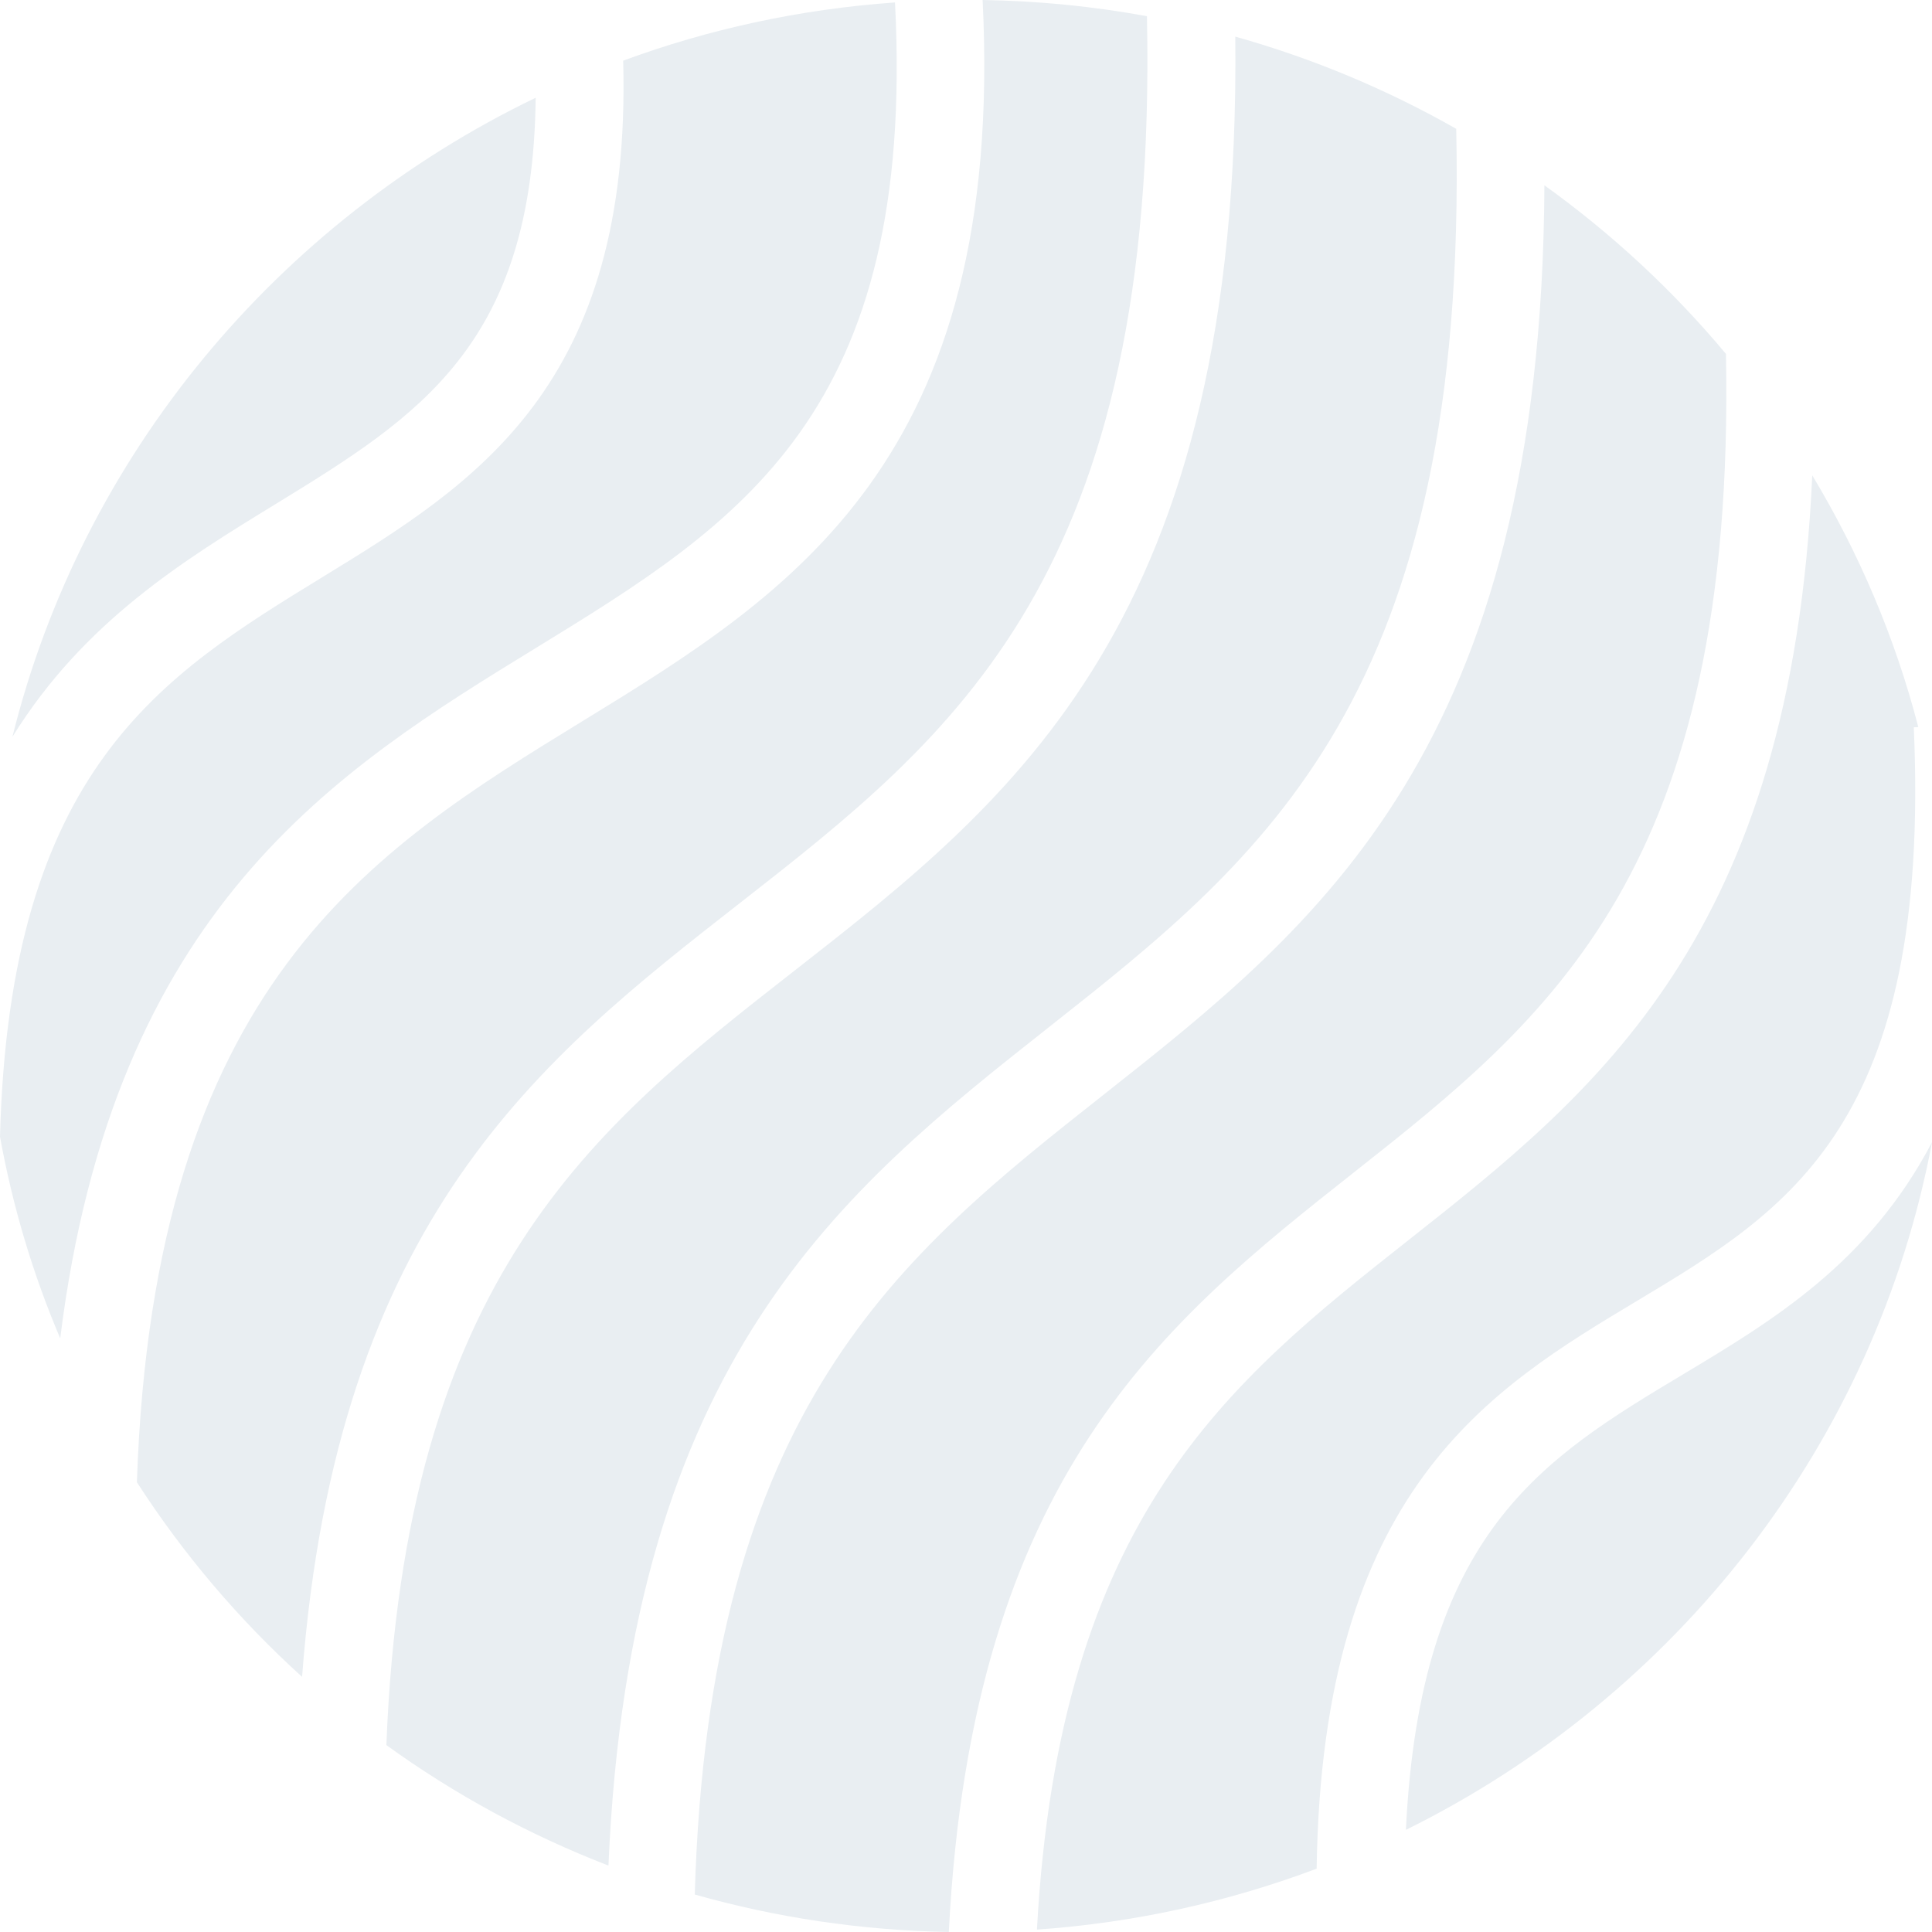
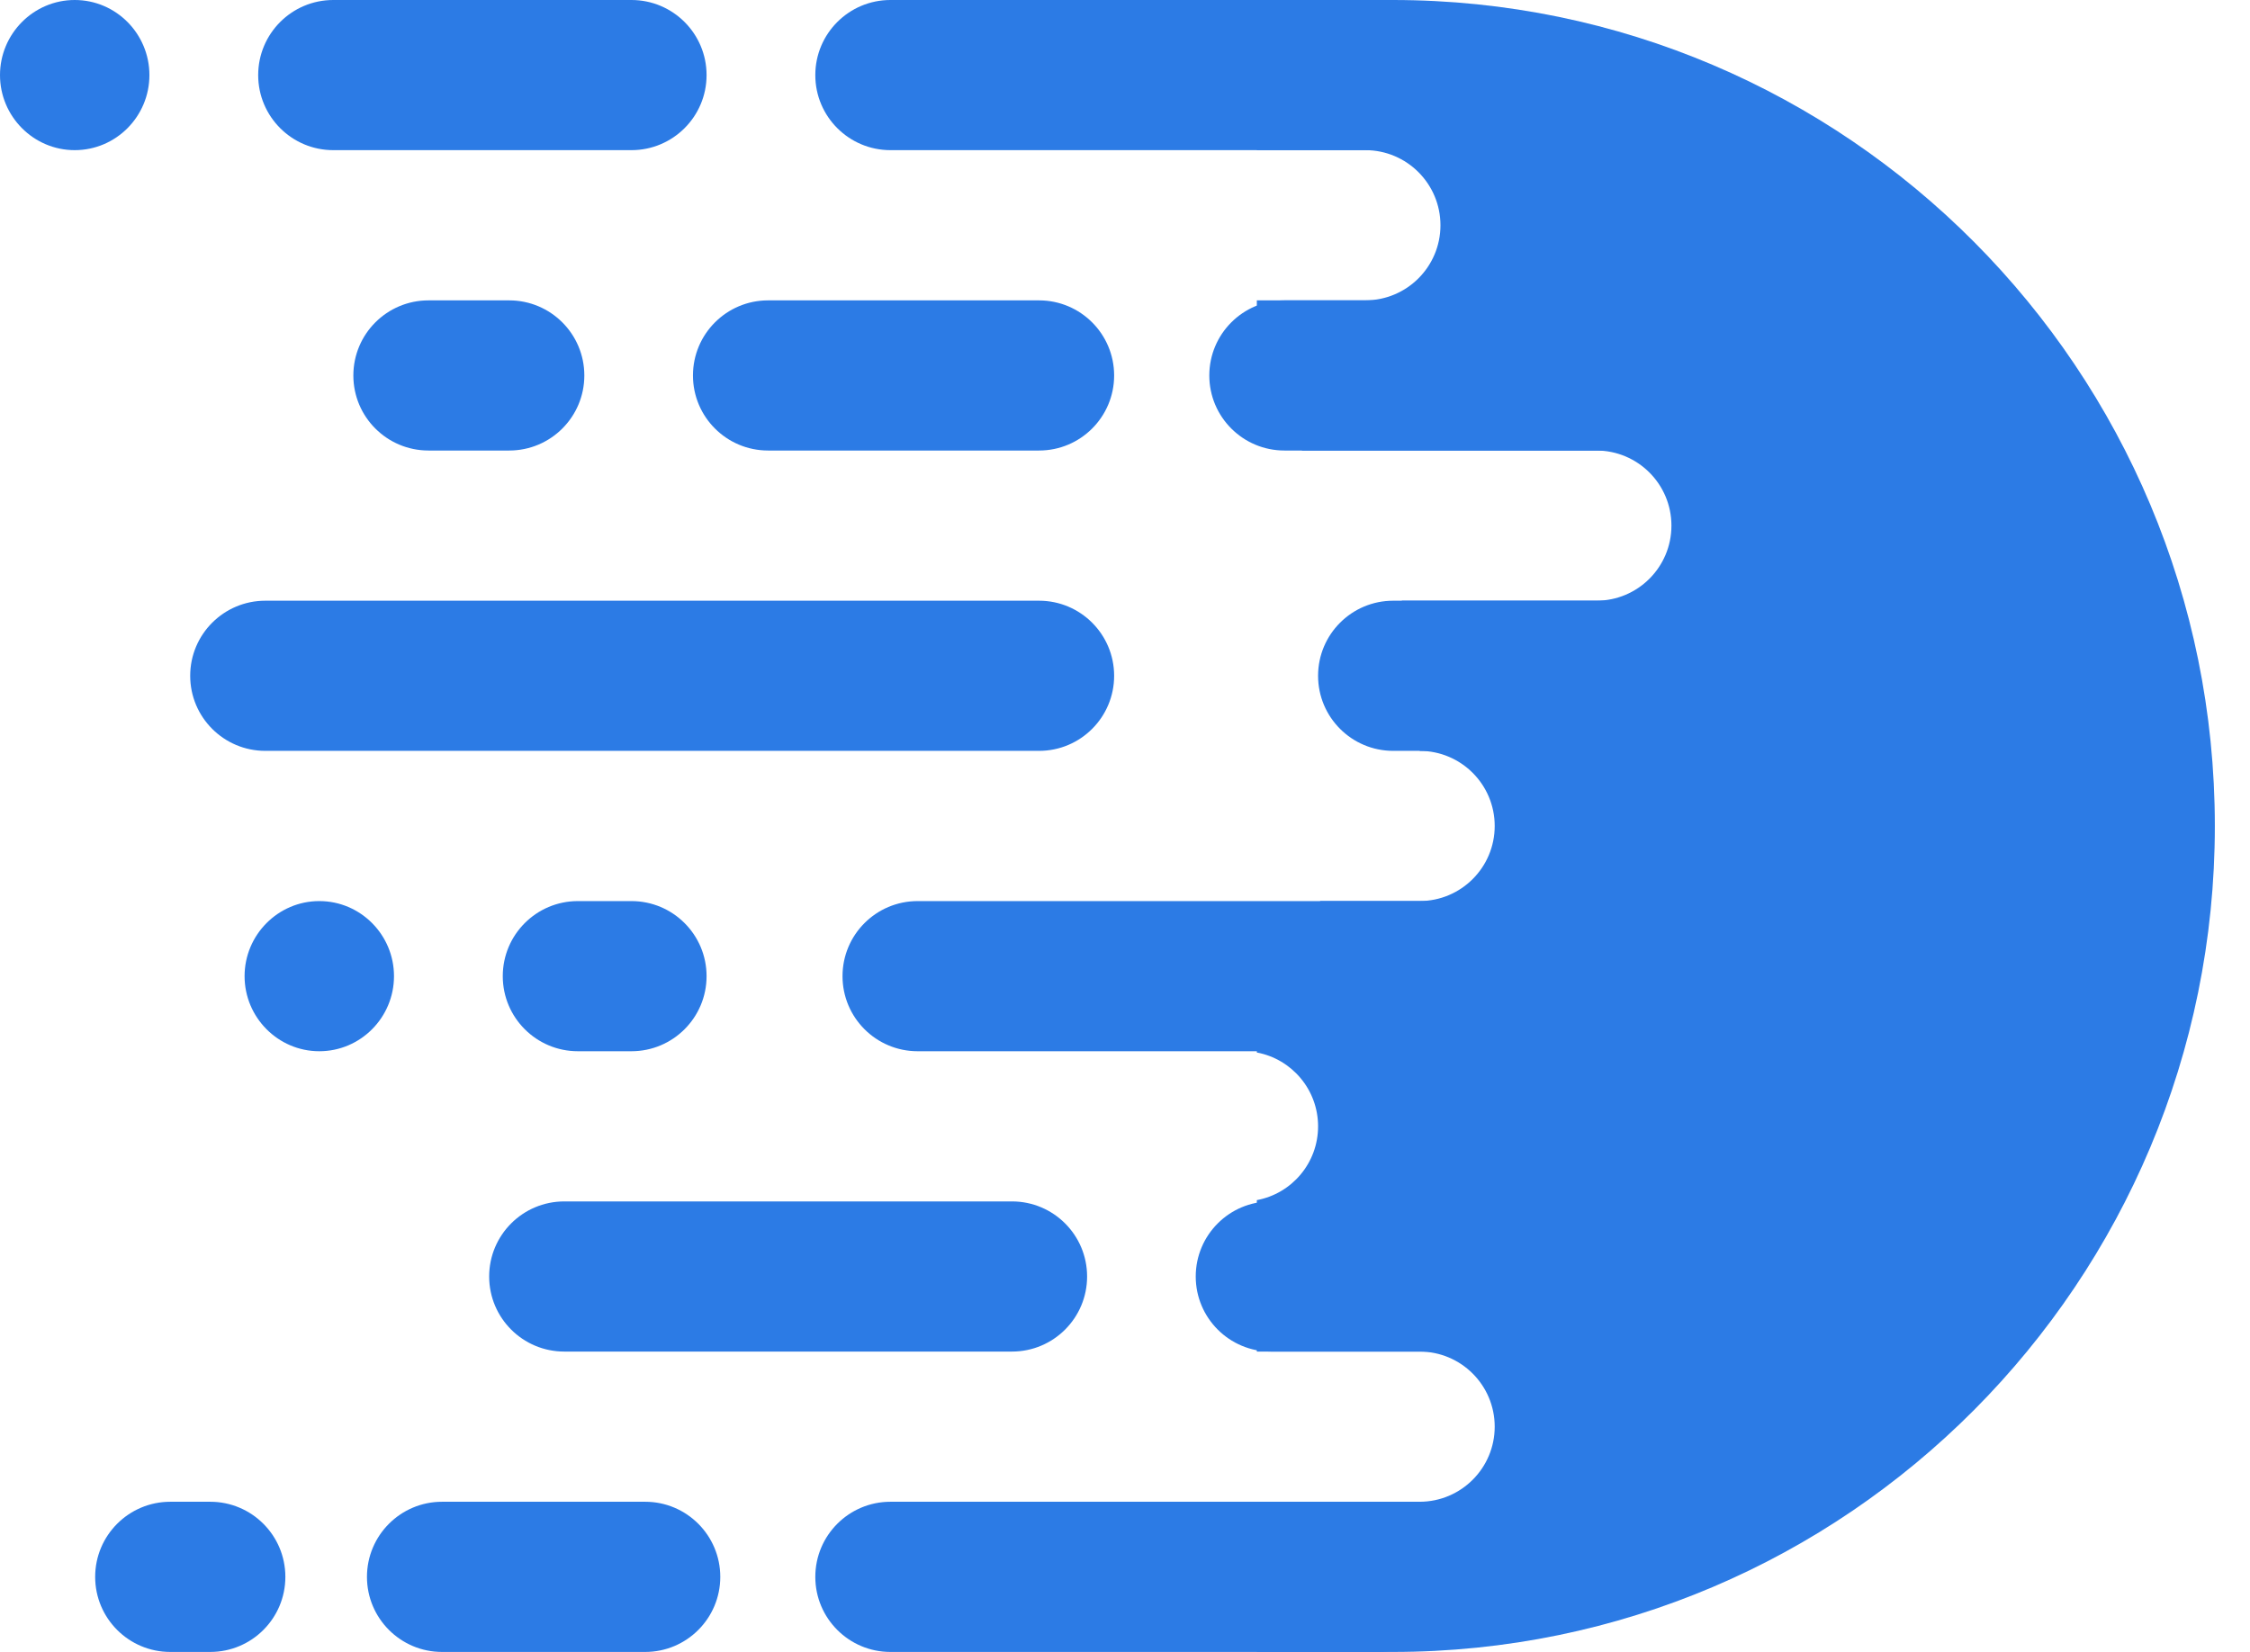
- <svg xmlns="http://www.w3.org/2000/svg" width="36" height="36" viewBox="0 0 36 36" version="1.1">
-   <g id="Canvas" fill="none">
-     <g id="Logo">
-       <g id="Logo_2">
-         <g id="Vector">
-           <path d="M 1.122 24.893C 2.119 16.876 6.272 14.304 9.99 12.026C 13.787 9.698 17.072 7.66 16.677 1.39118e-09C 14.907 0.126 13.207 0.497 11.612 1.085C 11.777 7.164 8.851 8.967 6.011 10.707C 3.011 12.546 0.178 14.283 1.17015e-08 21.136C 0.237 22.441 0.614 23.701 1.122 24.893Z" transform="translate(0 0.045105)" fill="#E9EEF2" />
-         </g>
-         <g id="Vector_2">
-           <path d="M 4.914 7.565C 7.561 5.941 9.701 4.613 9.75 9.21053e-09C 4.932 2.324 1.3 6.67 5.46071e-09 11.908C 1.334 9.76 3.189 8.621 4.914 7.565Z" transform="translate(0.231445 1.82135)" fill="#E9EEF2" />
-         </g>
-         <g id="Vector_3">
-           <path d="M 3.078 31.246C 3.723 22.702 7.533 19.72 11.228 16.833C 15.242 13.697 19.035 10.726 18.821 0.302C 17.826 0.119 16.803 0.017 15.759 0C 16.182 8.58 12.187 11.057 8.304 13.437C 4.371 15.847 0.312 18.349 -6.08479e-08 27.619C 0.863 28.957 1.898 30.177 3.078 31.246Z" transform="translate(2.55078 0)" fill="#E9EEF2" />
-         </g>
-         <g id="Vector_4">
-           <path d="M 12.275 18.399C 15.941 15.504 19.4 12.748 19.215 3.142C 18.227 1.958 17.09 0.904 15.832 -3.07018e-08C 15.78 10.495 11.633 13.775 7.615 16.948C 3.832 19.935 0.262 22.761 6.74008e-07 31.849C 1.508 32.276 3.094 32.518 4.734 32.547C 5.165 24.038 8.773 21.165 12.275 18.399Z" transform="translate(12.9458 3.4527)" fill="#E9EEF2" />
-         </g>
-         <g id="Vector_5">
-           <path d="M 5.168 4.323C 2.542 5.897 0.265 7.277 1.29809e-06 12.813C 5.035 10.323 8.746 5.617 9.803 -2.45614e-07C 8.623 2.249 6.834 3.324 5.168 4.323Z" transform="translate(26.1973 21.2837)" fill="#E9EEF2" />
-         </g>
-         <g id="Vector_6">
-           <path d="M 11.193 15.376C 14.005 13.688 16.663 12.097 16.339 4.695L 16.423 4.691C 15.991 3.022 15.317 1.447 14.447 9.21054e-08C 14.06 8.588 10.443 11.472 6.924 14.25C 3.576 16.892 0.418 19.409 7.36416e-07 27.098C 1.823 26.971 3.573 26.579 5.212 25.963C 5.312 18.901 8.435 17.029 11.193 15.376Z" transform="translate(19.3218 8.85718)" fill="#E9EEF2" />
-         </g>
-         <g id="Vector_7">
-           <path d="M 12.338 18.463C 16.358 15.289 20.157 12.283 19.935 1.718C 18.652 0.988 17.271 0.408 15.818 -8.05922e-09C 15.935 10.897 11.697 14.207 7.596 17.411C 3.861 20.328 0.336 23.1 -2.43392e-07 31.835C 1.265 32.75 2.654 33.506 4.138 34.08C 4.542 24.643 8.5 21.493 12.338 18.463Z" transform="translate(7.19971 0.682495)" fill="#E9EEF2" />
-         </g>
-       </g>
-     </g>
-   </g>
+ <svg xmlns="http://www.w3.org/2000/svg" width="64" height="47" viewBox="0 0 64 47" fill="none">
+   <path fill-rule="evenodd" clip-rule="evenodd" d="M27.25 23.5C27.25 36.478 16.781 47 3.863 47H0V42.727H4.629C5.809 42.727 6.766 41.77 6.766 40.591C6.766 39.41 5.809 38.454 4.629 38.454H0V36.318V34.145C0.992 33.961 1.742 33.091 1.742 32.046C1.742 31 0.992 30.13 0 29.945V28.355L1.805 25.636H4.629C5.809 25.636 6.766 24.68 6.766 23.5C6.766 22.319 5.809 21.363 4.629 21.363L5.797 19.615L4.121 17.091H9.656C10.836 17.091 11.793 16.135 11.793 14.955C11.793 13.774 10.836 12.818 9.656 12.818H1.289L0 10.876V8.545H3.086C4.266 8.545 5.223 7.589 5.223 6.409C5.223 5.229 4.266 4.272 3.086 4.272H0V0H3.863C16.781 0 27.25 10.521 27.25 23.5Z" transform="translate(35.75)" fill="#2C7BE5" />
+   <path fill-rule="evenodd" clip-rule="evenodd" d="M0 2.137C0 0.962 0.953 0 2.125 0C3.301 0 4.25 0.962 4.25 2.137C4.25 3.311 3.301 4.272 2.125 4.272C0.953 4.272 0 3.311 0 2.137ZM25.328 0C24.148 0 23.191 0.956 23.191 2.137C23.191 3.316 24.148 4.272 25.328 4.272H39.219C40.402 4.272 41.355 3.316 41.355 2.137C41.355 0.956 40.402 0 39.219 0H25.328ZM36.535 8.546C35.355 8.546 34.398 9.502 34.398 10.683C34.398 11.862 35.355 12.818 36.535 12.818H49.27C50.449 12.818 51.406 11.862 51.406 10.683C51.406 9.502 50.449 8.546 49.27 8.546H36.535ZM37.492 19.227C37.492 18.047 38.449 17.091 39.629 17.091H53.52C54.703 17.091 55.656 18.047 55.656 19.227C55.656 20.407 54.703 21.363 53.52 21.363H39.629C38.449 21.363 37.492 20.407 37.492 19.227ZM36.148 34.182C34.969 34.182 34.012 35.138 34.012 36.318C34.012 37.498 34.969 38.454 36.148 38.454H50.039C51.223 38.454 52.176 37.498 52.176 36.318C52.176 35.138 51.223 34.182 50.039 34.182H36.148ZM13.914 36.318C13.914 35.138 14.871 34.182 16.051 34.182H28.785C29.965 34.182 30.922 35.138 30.922 36.318C30.922 37.498 29.965 38.454 28.785 38.454H16.051C14.871 38.454 13.914 37.498 13.914 36.318ZM26.102 25.637C24.922 25.637 23.965 26.593 23.965 27.773C23.965 28.953 24.922 29.909 26.102 29.909H53.523C54.703 29.909 55.656 28.953 55.656 27.773C55.656 26.593 54.703 25.637 53.523 25.637H26.102ZM5.41 19.227C5.41 18.047 6.367 17.091 7.547 17.091H29.555C30.734 17.091 31.691 18.047 31.691 19.227C31.691 20.407 30.734 21.363 29.555 21.363H7.547C6.367 21.363 5.41 20.407 5.41 19.227ZM21.848 8.546C20.668 8.546 19.711 9.502 19.711 10.683C19.711 11.862 20.668 12.818 21.848 12.818H29.555C30.734 12.818 31.691 11.862 31.691 10.683C31.691 9.502 30.734 8.546 29.555 8.546H21.848ZM10.051 10.683C10.051 9.502 11.008 8.546 12.188 8.546H14.484C15.664 8.546 16.621 9.502 16.621 10.683C16.621 11.862 15.664 12.818 14.484 12.818H12.188C11.008 12.818 10.051 11.862 10.051 10.683ZM16.438 25.637C15.258 25.637 14.301 26.593 14.301 27.773C14.301 28.953 15.258 29.909 16.438 29.909H17.961C19.141 29.909 20.098 28.953 20.098 27.773C20.098 26.593 19.141 25.637 17.961 25.637H16.438ZM6.957 27.773C6.957 26.599 7.91 25.637 9.082 25.637C10.258 25.637 11.207 26.599 11.207 27.773C11.207 28.947 10.258 29.909 9.082 29.909C7.91 29.909 6.957 28.947 6.957 27.773ZM9.48 0C8.301 0 7.344 0.956 7.344 2.137C7.344 3.316 8.301 4.272 9.48 4.272H17.961C19.141 4.272 20.098 3.316 20.098 2.137C20.098 0.956 19.141 0 17.961 0H9.48ZM25.328 42.727C24.148 42.727 23.191 43.684 23.191 44.864C23.191 46.044 24.148 47 25.328 47H39.219C40.402 47 41.355 46.044 41.355 44.864C41.355 43.684 40.402 42.727 39.219 42.727H25.328ZM10.438 44.864C10.438 43.684 11.395 42.727 12.574 42.727H18.352C19.531 42.727 20.488 43.684 20.488 44.864C20.488 46.044 19.531 47 18.352 47H12.574C11.395 47 10.438 46.044 10.438 44.864ZM4.844 42.727C3.664 42.727 2.707 43.684 2.707 44.864C2.707 46.044 3.664 47 4.844 47H5.98C7.16 47 8.117 46.044 8.117 44.864C8.117 43.684 7.16 42.727 5.98 42.727H4.844Z" fill="#2C7BE5" />
</svg>
